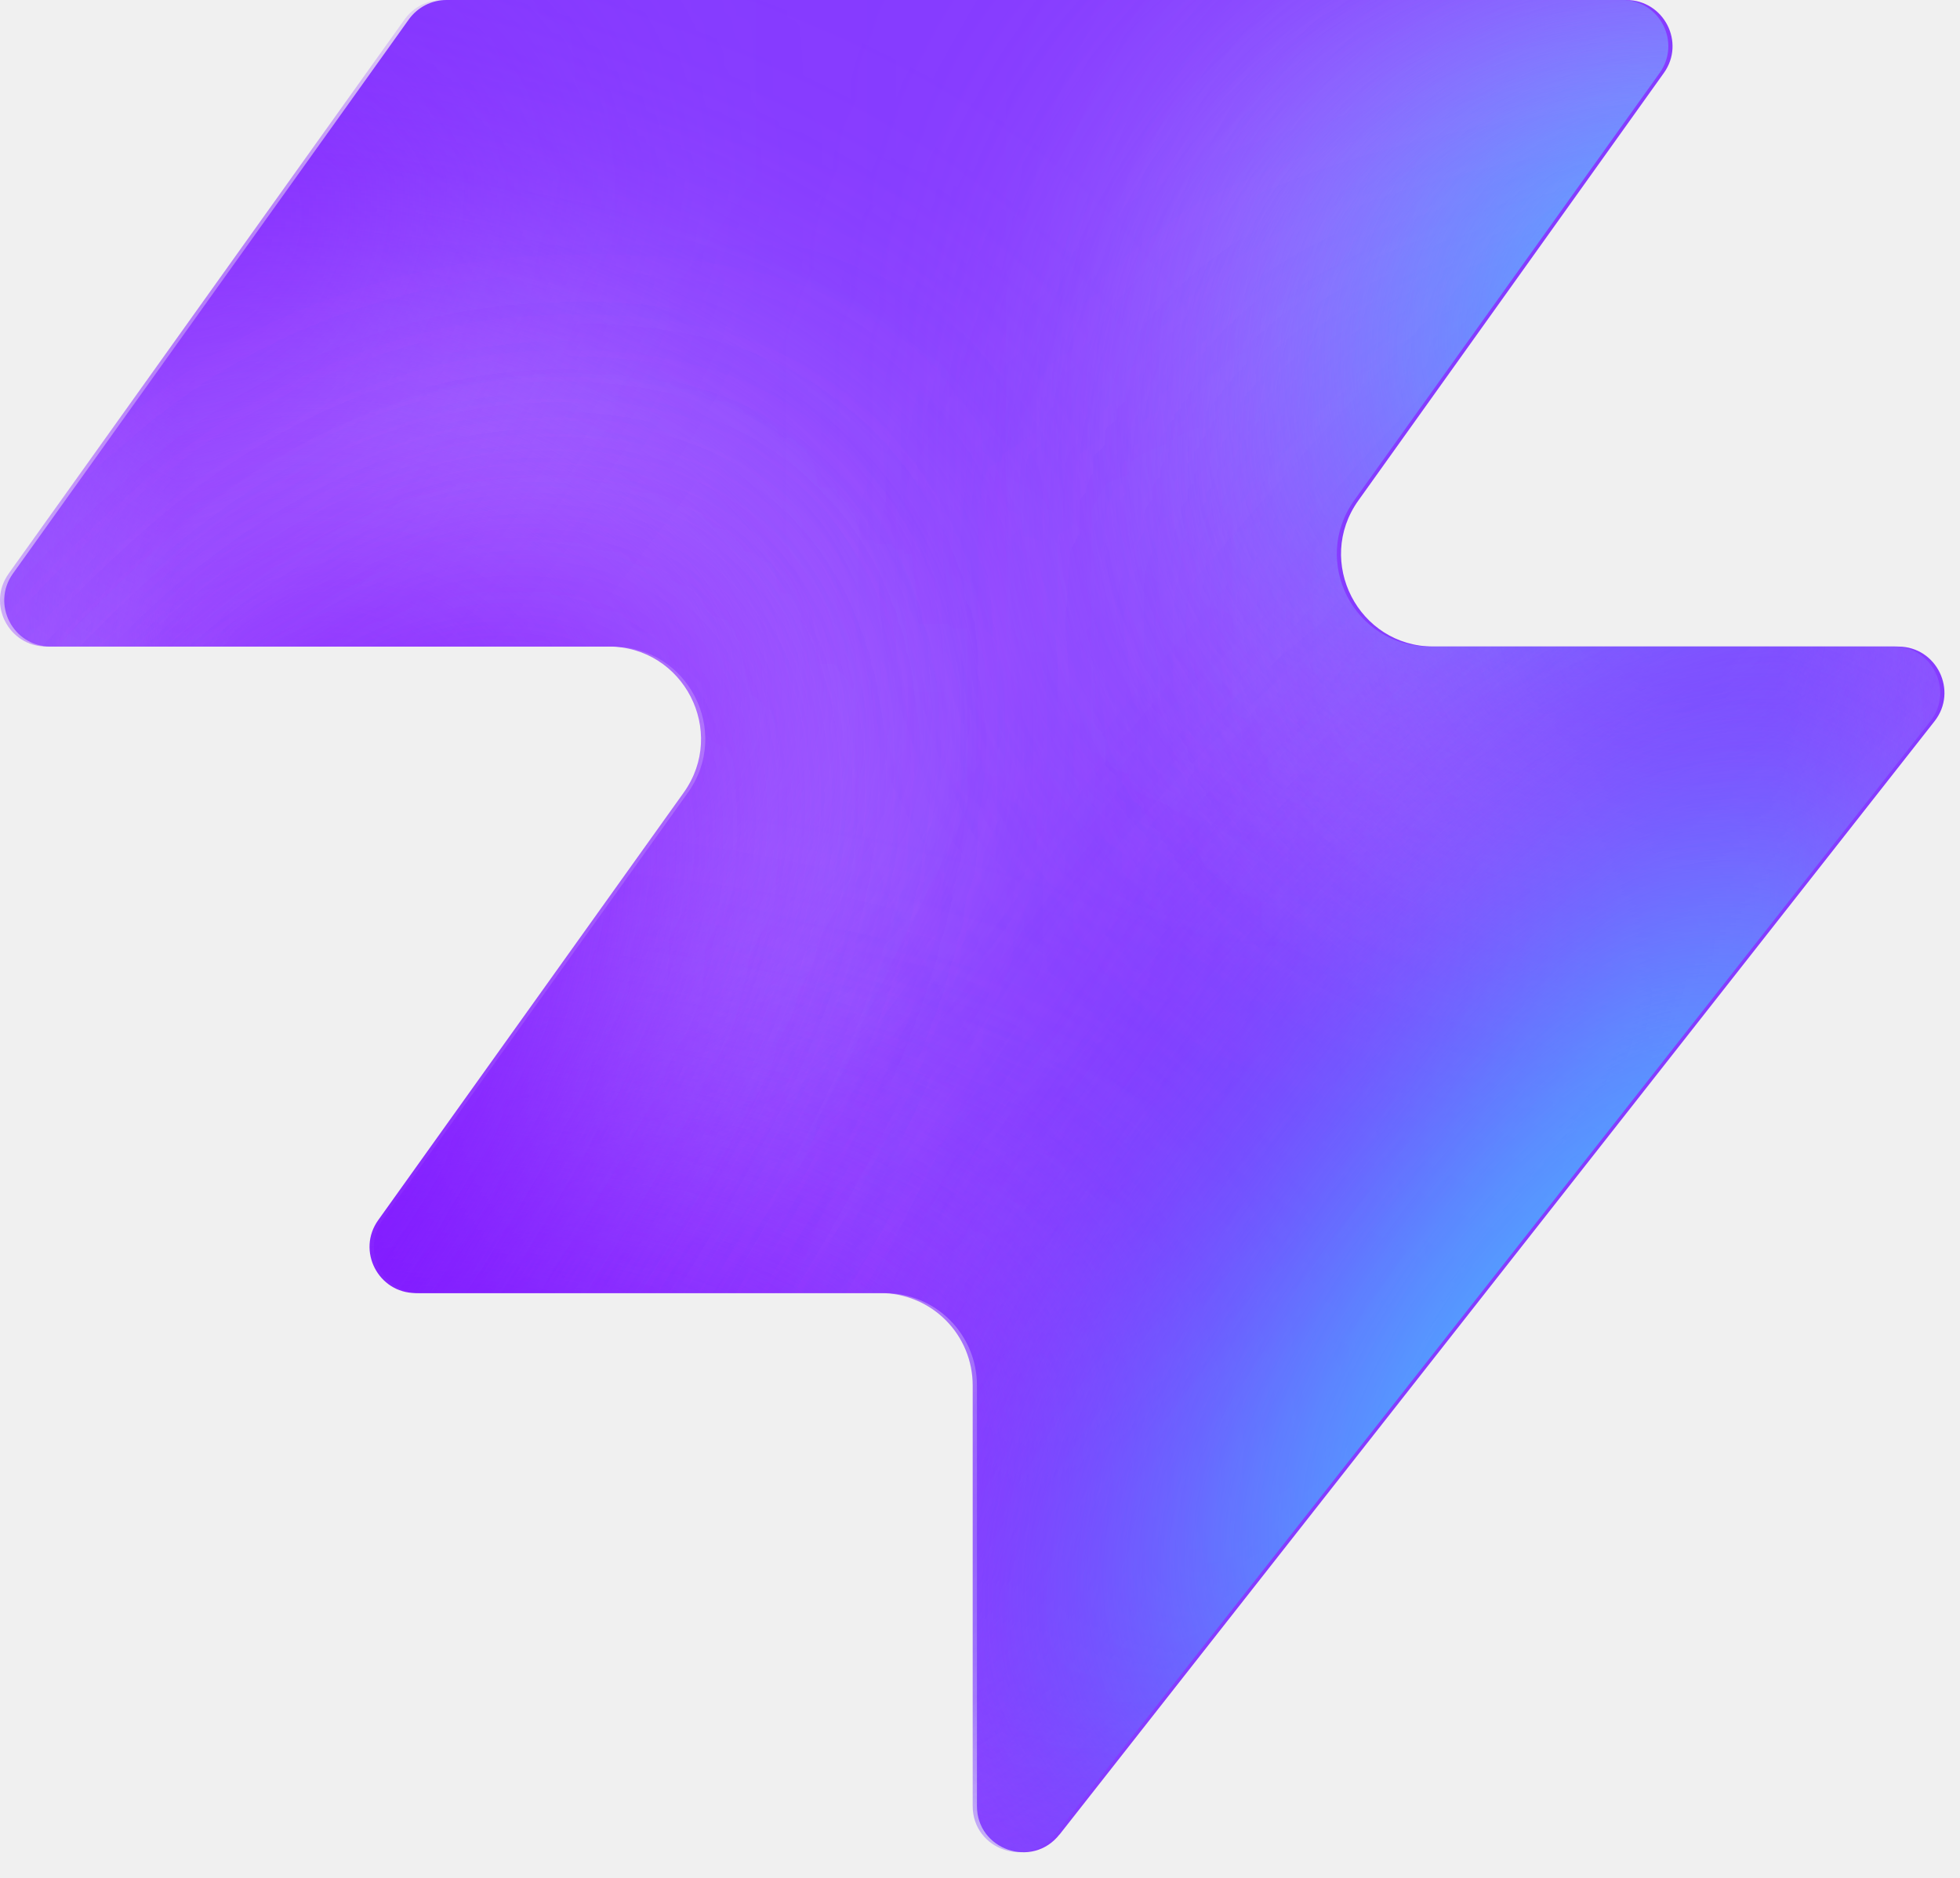
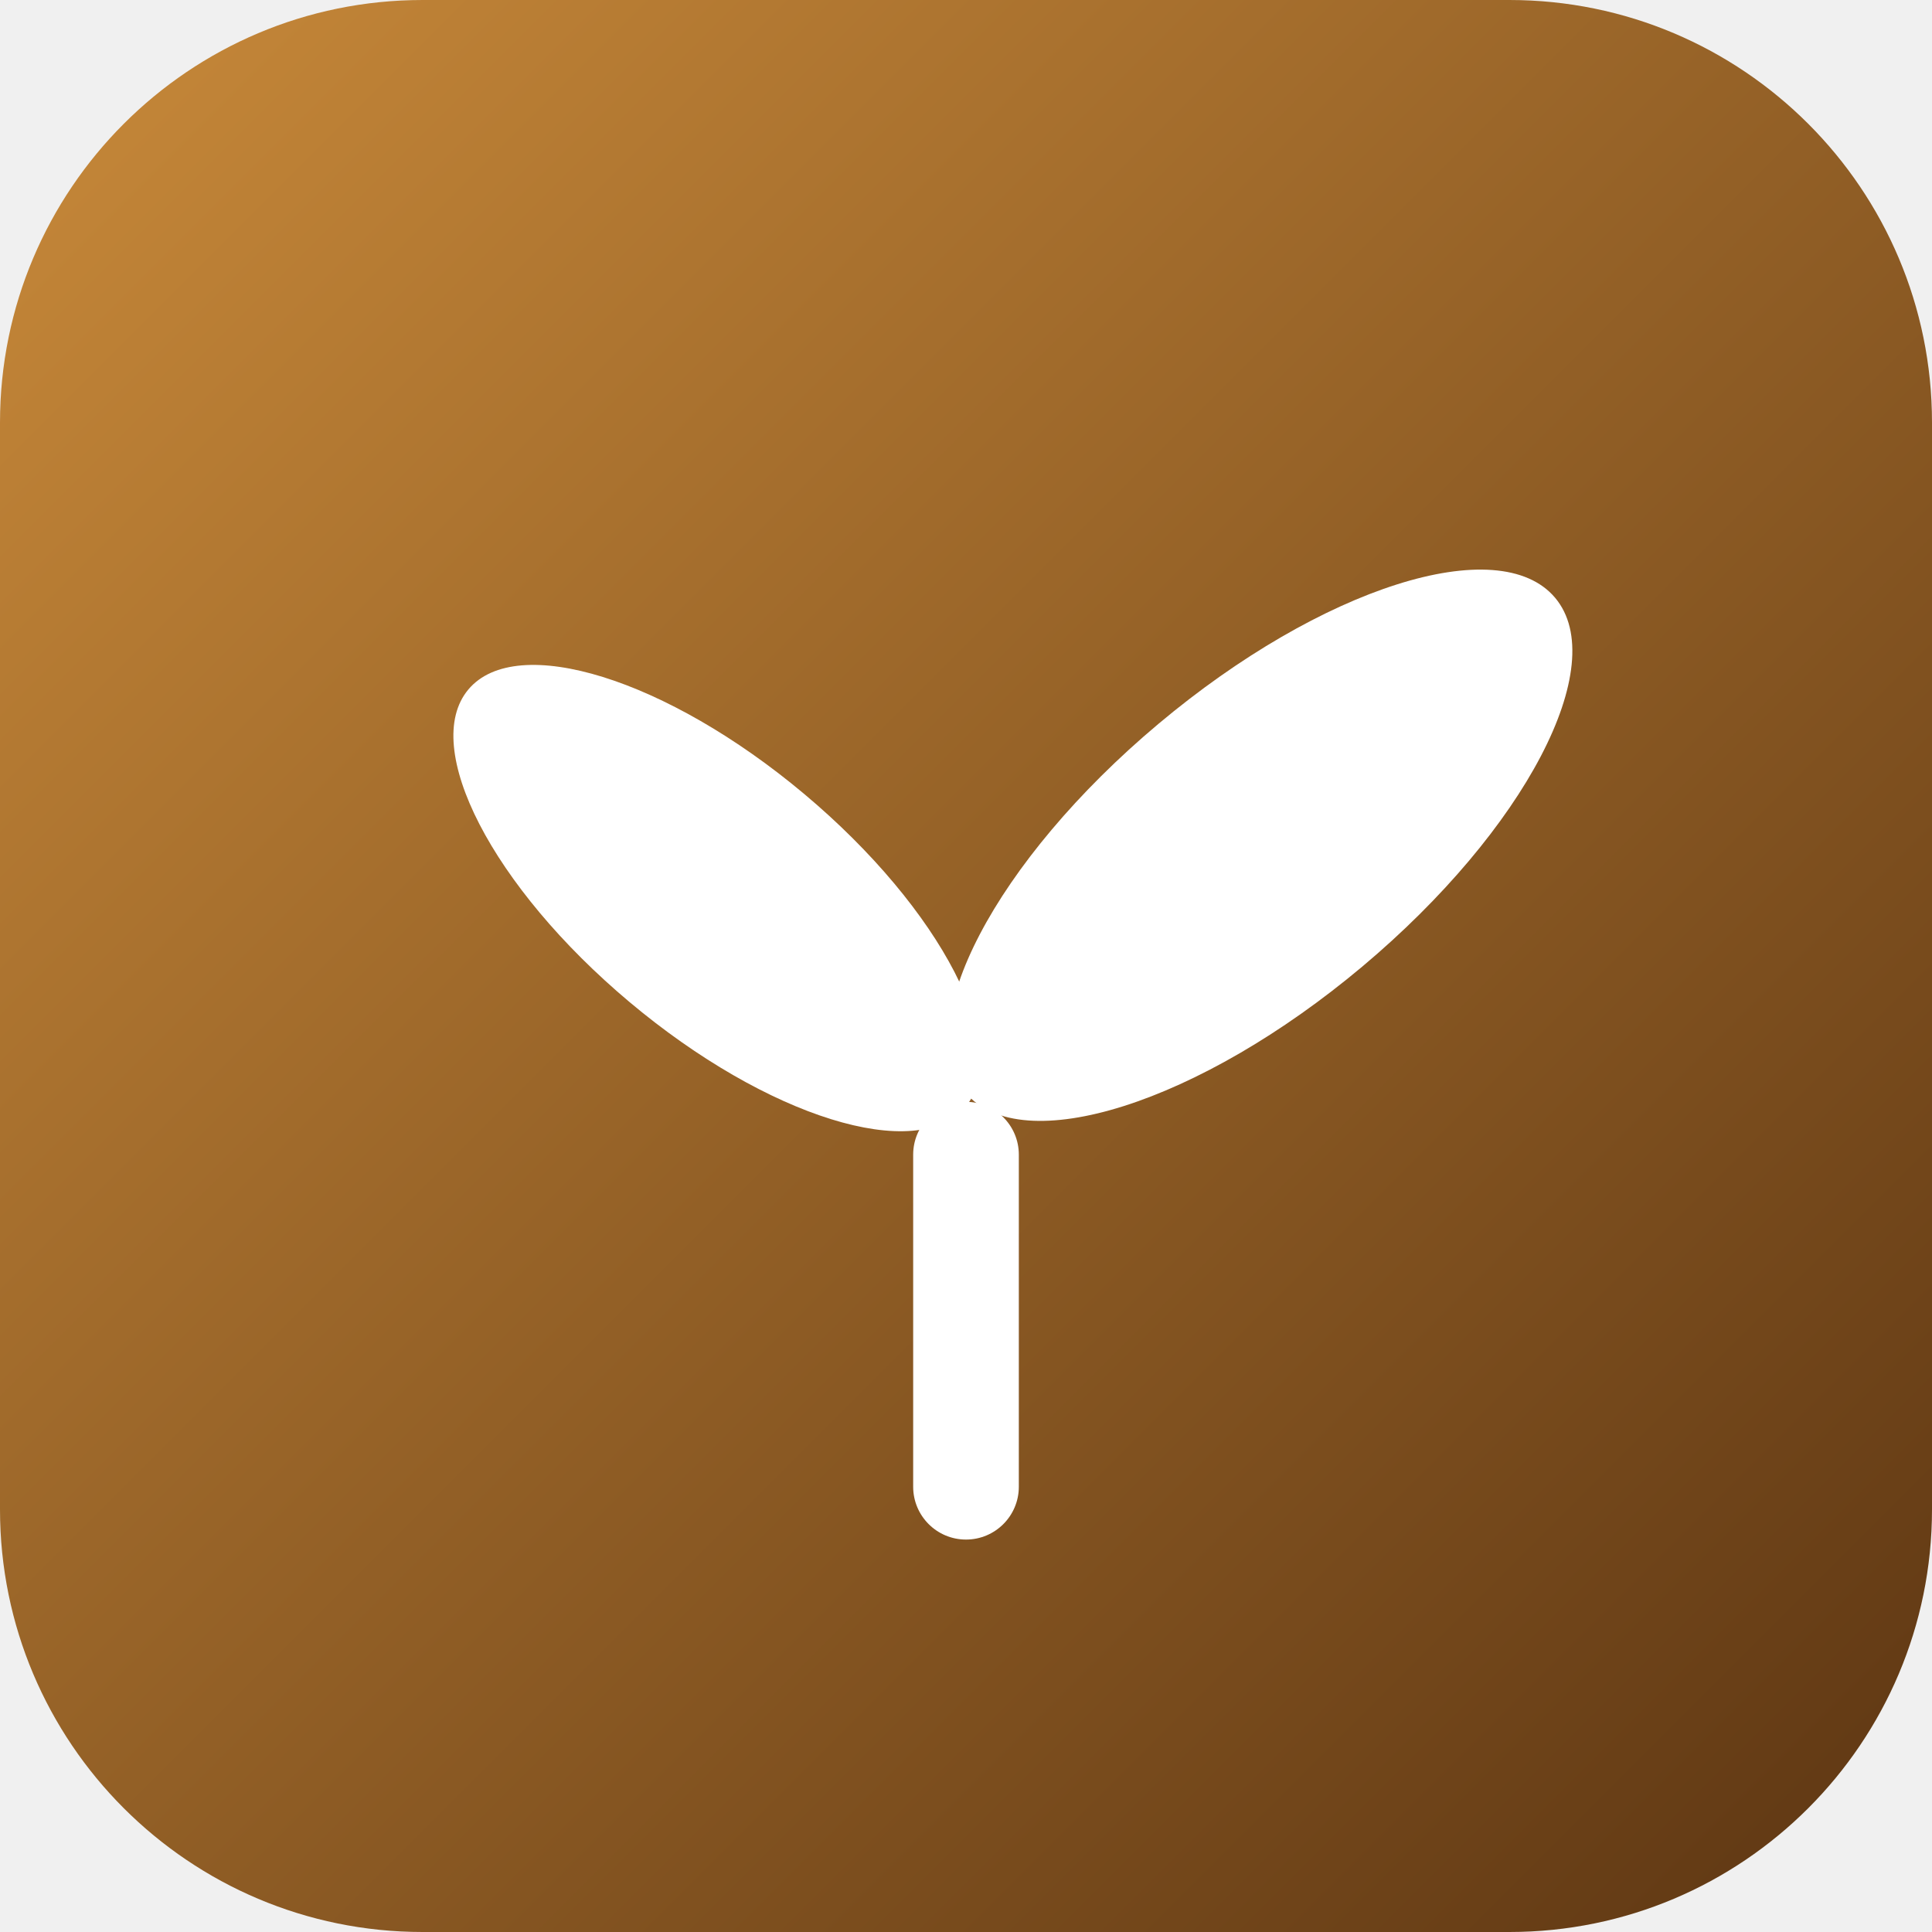
- <svg xmlns="http://www.w3.org/2000/svg" width="48" height="46" fill="none" viewBox="0 0 48 46">
-   <path fill="#863bff" d="M25.946 44.938c-.664.845-2.021.375-2.021-.698V33.937a2.26 2.26 0 0 0-2.262-2.262H10.287c-.92 0-1.456-1.04-.92-1.788l7.48-10.471c1.07-1.497 0-3.578-1.842-3.578H1.237c-.92 0-1.456-1.04-.92-1.788L10.013.474c.214-.297.556-.474.92-.474h28.894c.92 0 1.456 1.04.92 1.788l-7.48 10.471c-1.07 1.498 0 3.579 1.842 3.579h11.377c.943 0 1.473 1.088.89 1.83L25.947 44.94z" style="fill:#863bff;fill:color(display-p3 .525 .23 1);fill-opacity:1" />
-   <mask id="a" width="48" height="46" x="0" y="0" maskUnits="userSpaceOnUse" style="mask-type:alpha">
-     <path fill="#000" d="M25.842 44.938c-.664.844-2.021.375-2.021-.698V33.937a2.26 2.26 0 0 0-2.262-2.262H10.183c-.92 0-1.456-1.04-.92-1.788l7.48-10.471c1.07-1.498 0-3.579-1.842-3.579H1.133c-.92 0-1.456-1.04-.92-1.787L9.91.473c.214-.297.556-.474.92-.474h28.894c.92 0 1.456 1.04.92 1.788l-7.48 10.471c-1.07 1.498 0 3.578 1.842 3.578h11.377c.943 0 1.473 1.088.89 1.832L25.843 44.94z" style="fill:#000;fill-opacity:1" />
-   </mask>
-   <g mask="url(#a)">
-     <g filter="url(#b)">
-       <ellipse cx="5.508" cy="14.704" fill="#ede6ff" rx="5.508" ry="14.704" style="fill:#ede6ff;fill:color(display-p3 .927 .903 1);fill-opacity:1" transform="matrix(.00324 1 1 -.00324 -4.47 31.516)" />
-     </g>
-     <g filter="url(#c)">
-       <ellipse cx="10.399" cy="29.851" fill="#ede6ff" rx="10.399" ry="29.851" style="fill:#ede6ff;fill:color(display-p3 .927 .903 1);fill-opacity:1" transform="matrix(.00324 1 1 -.00324 -39.328 7.883)" />
-     </g>
-     <g filter="url(#d)">
-       <ellipse cx="5.508" cy="30.487" fill="#7e14ff" rx="5.508" ry="30.487" style="fill:#7e14ff;fill:color(display-p3 .492 .077 1);fill-opacity:1" transform="rotate(89.814 -25.913 -14.639)scale(1 -1)" />
-     </g>
-     <g filter="url(#e)">
-       <ellipse cx="5.508" cy="30.599" fill="#7e14ff" rx="5.508" ry="30.599" style="fill:#7e14ff;fill:color(display-p3 .492 .077 1);fill-opacity:1" transform="rotate(89.814 -32.644 -3.334)scale(1 -1)" />
-     </g>
-     <g filter="url(#f)">
-       <ellipse cx="5.508" cy="30.599" fill="#7e14ff" rx="5.508" ry="30.599" style="fill:#7e14ff;fill:color(display-p3 .492 .077 1);fill-opacity:1" transform="matrix(.00324 1 1 -.00324 -34.34 30.47)" />
-     </g>
-     <g filter="url(#g)">
-       <ellipse cx="14.072" cy="22.078" fill="#ede6ff" rx="14.072" ry="22.078" style="fill:#ede6ff;fill:color(display-p3 .927 .903 1);fill-opacity:1" transform="rotate(93.35 24.506 48.493)scale(-1 1)" />
-     </g>
-     <g filter="url(#h)">
-       <ellipse cx="3.47" cy="21.501" fill="#7e14ff" rx="3.47" ry="21.501" style="fill:#7e14ff;fill:color(display-p3 .492 .077 1);fill-opacity:1" transform="rotate(89.009 28.708 47.59)scale(-1 1)" />
-     </g>
-     <g filter="url(#i)">
-       <ellipse cx="3.47" cy="21.501" fill="#7e14ff" rx="3.47" ry="21.501" style="fill:#7e14ff;fill:color(display-p3 .492 .077 1);fill-opacity:1" transform="rotate(89.009 28.708 47.59)scale(-1 1)" />
-     </g>
-     <g filter="url(#j)">
-       <ellipse cx=".387" cy="8.972" fill="#7e14ff" rx="4.407" ry="29.108" style="fill:#7e14ff;fill:color(display-p3 .492 .077 1);fill-opacity:1" transform="rotate(39.51 .387 8.972)" />
-     </g>
-     <g filter="url(#k)">
-       <ellipse cx="47.523" cy="-6.092" fill="#7e14ff" rx="4.407" ry="29.108" style="fill:#7e14ff;fill:color(display-p3 .492 .077 1);fill-opacity:1" transform="rotate(37.892 47.523 -6.092)" />
-     </g>
-     <g filter="url(#l)">
-       <ellipse cx="41.412" cy="6.333" fill="#47bfff" rx="5.971" ry="9.665" style="fill:#47bfff;fill:color(display-p3 .28 .748 1);fill-opacity:1" transform="rotate(37.892 41.412 6.333)" />
-     </g>
-     <g filter="url(#m)">
-       <ellipse cx="-1.879" cy="38.332" fill="#7e14ff" rx="4.407" ry="29.108" style="fill:#7e14ff;fill:color(display-p3 .492 .077 1);fill-opacity:1" transform="rotate(37.892 -1.88 38.332)" />
-     </g>
-     <g filter="url(#n)">
-       <ellipse cx="-1.879" cy="38.332" fill="#7e14ff" rx="4.407" ry="29.108" style="fill:#7e14ff;fill:color(display-p3 .492 .077 1);fill-opacity:1" transform="rotate(37.892 -1.88 38.332)" />
-     </g>
-     <g filter="url(#o)">
-       <ellipse cx="35.651" cy="29.907" fill="#7e14ff" rx="4.407" ry="29.108" style="fill:#7e14ff;fill:color(display-p3 .492 .077 1);fill-opacity:1" transform="rotate(37.892 35.651 29.907)" />
-     </g>
-     <g filter="url(#p)">
-       <ellipse cx="38.418" cy="32.4" fill="#47bfff" rx="5.971" ry="15.297" style="fill:#47bfff;fill:color(display-p3 .28 .748 1);fill-opacity:1" transform="rotate(37.892 38.418 32.4)" />
-     </g>
+ <svg xmlns="http://www.w3.org/2000/svg" viewBox="0 0 512 512">
+   <defs>
+     <linearGradient id="g" x1="0" y1="0" x2="1" y2="1">
+       <stop offset="0" stop-color="#c98a3a" />
+       <stop offset="1" stop-color="#5c3512" />
+     </linearGradient>
+   </defs>
+   <rect width="512" height="512" rx="112" fill="url(#g)" />
+   <g fill="#fff" stroke="none">
+     <rect x="242" y="292" width="28" height="116" rx="14" />
+     <ellipse cx="190" cy="238" rx="86" ry="36" transform="rotate(40 190 238)" />
+     <ellipse cx="334" cy="224" rx="102" ry="42" transform="rotate(-40 334 224)" />
  </g>
-   <defs>
-     <filter id="b" width="60.045" height="41.654" x="-19.77" y="16.149" color-interpolation-filters="sRGB" filterUnits="userSpaceOnUse">
-       <feFlood flood-opacity="0" result="BackgroundImageFix" />
-       <feBlend in="SourceGraphic" in2="BackgroundImageFix" result="shape" />
-       <feGaussianBlur result="effect1_foregroundBlur_2002_17158" stdDeviation="7.659" />
-     </filter>
-     <filter id="c" width="90.34" height="51.437" x="-54.613" y="-7.533" color-interpolation-filters="sRGB" filterUnits="userSpaceOnUse">
-       <feFlood flood-opacity="0" result="BackgroundImageFix" />
-       <feBlend in="SourceGraphic" in2="BackgroundImageFix" result="shape" />
-       <feGaussianBlur result="effect1_foregroundBlur_2002_17158" stdDeviation="7.659" />
-     </filter>
-     <filter id="d" width="79.355" height="29.4" x="-49.64" y="2.03" color-interpolation-filters="sRGB" filterUnits="userSpaceOnUse">
-       <feFlood flood-opacity="0" result="BackgroundImageFix" />
-       <feBlend in="SourceGraphic" in2="BackgroundImageFix" result="shape" />
-       <feGaussianBlur result="effect1_foregroundBlur_2002_17158" stdDeviation="4.596" />
-     </filter>
-     <filter id="e" width="79.579" height="29.4" x="-45.045" y="20.029" color-interpolation-filters="sRGB" filterUnits="userSpaceOnUse">
-       <feFlood flood-opacity="0" result="BackgroundImageFix" />
-       <feBlend in="SourceGraphic" in2="BackgroundImageFix" result="shape" />
-       <feGaussianBlur result="effect1_foregroundBlur_2002_17158" stdDeviation="4.596" />
-     </filter>
-     <filter id="f" width="79.579" height="29.4" x="-43.513" y="21.178" color-interpolation-filters="sRGB" filterUnits="userSpaceOnUse">
-       <feFlood flood-opacity="0" result="BackgroundImageFix" />
-       <feBlend in="SourceGraphic" in2="BackgroundImageFix" result="shape" />
-       <feGaussianBlur result="effect1_foregroundBlur_2002_17158" stdDeviation="4.596" />
-     </filter>
-     <filter id="g" width="74.749" height="58.852" x="15.756" y="-17.901" color-interpolation-filters="sRGB" filterUnits="userSpaceOnUse">
-       <feFlood flood-opacity="0" result="BackgroundImageFix" />
-       <feBlend in="SourceGraphic" in2="BackgroundImageFix" result="shape" />
-       <feGaussianBlur result="effect1_foregroundBlur_2002_17158" stdDeviation="7.659" />
-     </filter>
-     <filter id="h" width="61.377" height="25.362" x="23.548" y="2.284" color-interpolation-filters="sRGB" filterUnits="userSpaceOnUse">
-       <feFlood flood-opacity="0" result="BackgroundImageFix" />
-       <feBlend in="SourceGraphic" in2="BackgroundImageFix" result="shape" />
-       <feGaussianBlur result="effect1_foregroundBlur_2002_17158" stdDeviation="4.596" />
-     </filter>
-     <filter id="i" width="61.377" height="25.362" x="23.548" y="2.284" color-interpolation-filters="sRGB" filterUnits="userSpaceOnUse">
-       <feFlood flood-opacity="0" result="BackgroundImageFix" />
-       <feBlend in="SourceGraphic" in2="BackgroundImageFix" result="shape" />
-       <feGaussianBlur result="effect1_foregroundBlur_2002_17158" stdDeviation="4.596" />
-     </filter>
-     <filter id="j" width="56.045" height="63.649" x="-27.636" y="-22.853" color-interpolation-filters="sRGB" filterUnits="userSpaceOnUse">
-       <feFlood flood-opacity="0" result="BackgroundImageFix" />
-       <feBlend in="SourceGraphic" in2="BackgroundImageFix" result="shape" />
-       <feGaussianBlur result="effect1_foregroundBlur_2002_17158" stdDeviation="4.596" />
-     </filter>
-     <filter id="k" width="54.814" height="64.646" x="20.116" y="-38.415" color-interpolation-filters="sRGB" filterUnits="userSpaceOnUse">
-       <feFlood flood-opacity="0" result="BackgroundImageFix" />
-       <feBlend in="SourceGraphic" in2="BackgroundImageFix" result="shape" />
-       <feGaussianBlur result="effect1_foregroundBlur_2002_17158" stdDeviation="4.596" />
-     </filter>
-     <filter id="l" width="33.541" height="35.313" x="24.641" y="-11.323" color-interpolation-filters="sRGB" filterUnits="userSpaceOnUse">
-       <feFlood flood-opacity="0" result="BackgroundImageFix" />
-       <feBlend in="SourceGraphic" in2="BackgroundImageFix" result="shape" />
-       <feGaussianBlur result="effect1_foregroundBlur_2002_17158" stdDeviation="4.596" />
-     </filter>
-     <filter id="m" width="54.814" height="64.646" x="-29.286" y="6.009" color-interpolation-filters="sRGB" filterUnits="userSpaceOnUse">
-       <feFlood flood-opacity="0" result="BackgroundImageFix" />
-       <feBlend in="SourceGraphic" in2="BackgroundImageFix" result="shape" />
-       <feGaussianBlur result="effect1_foregroundBlur_2002_17158" stdDeviation="4.596" />
-     </filter>
-     <filter id="n" width="54.814" height="64.646" x="-29.286" y="6.009" color-interpolation-filters="sRGB" filterUnits="userSpaceOnUse">
-       <feFlood flood-opacity="0" result="BackgroundImageFix" />
-       <feBlend in="SourceGraphic" in2="BackgroundImageFix" result="shape" />
-       <feGaussianBlur result="effect1_foregroundBlur_2002_17158" stdDeviation="4.596" />
-     </filter>
-     <filter id="o" width="54.814" height="64.646" x="8.244" y="-2.416" color-interpolation-filters="sRGB" filterUnits="userSpaceOnUse">
-       <feFlood flood-opacity="0" result="BackgroundImageFix" />
-       <feBlend in="SourceGraphic" in2="BackgroundImageFix" result="shape" />
-       <feGaussianBlur result="effect1_foregroundBlur_2002_17158" stdDeviation="4.596" />
-     </filter>
-     <filter id="p" width="39.409" height="43.623" x="18.713" y="10.588" color-interpolation-filters="sRGB" filterUnits="userSpaceOnUse">
-       <feFlood flood-opacity="0" result="BackgroundImageFix" />
-       <feBlend in="SourceGraphic" in2="BackgroundImageFix" result="shape" />
-       <feGaussianBlur result="effect1_foregroundBlur_2002_17158" stdDeviation="4.596" />
-     </filter>
-   </defs>
</svg>
